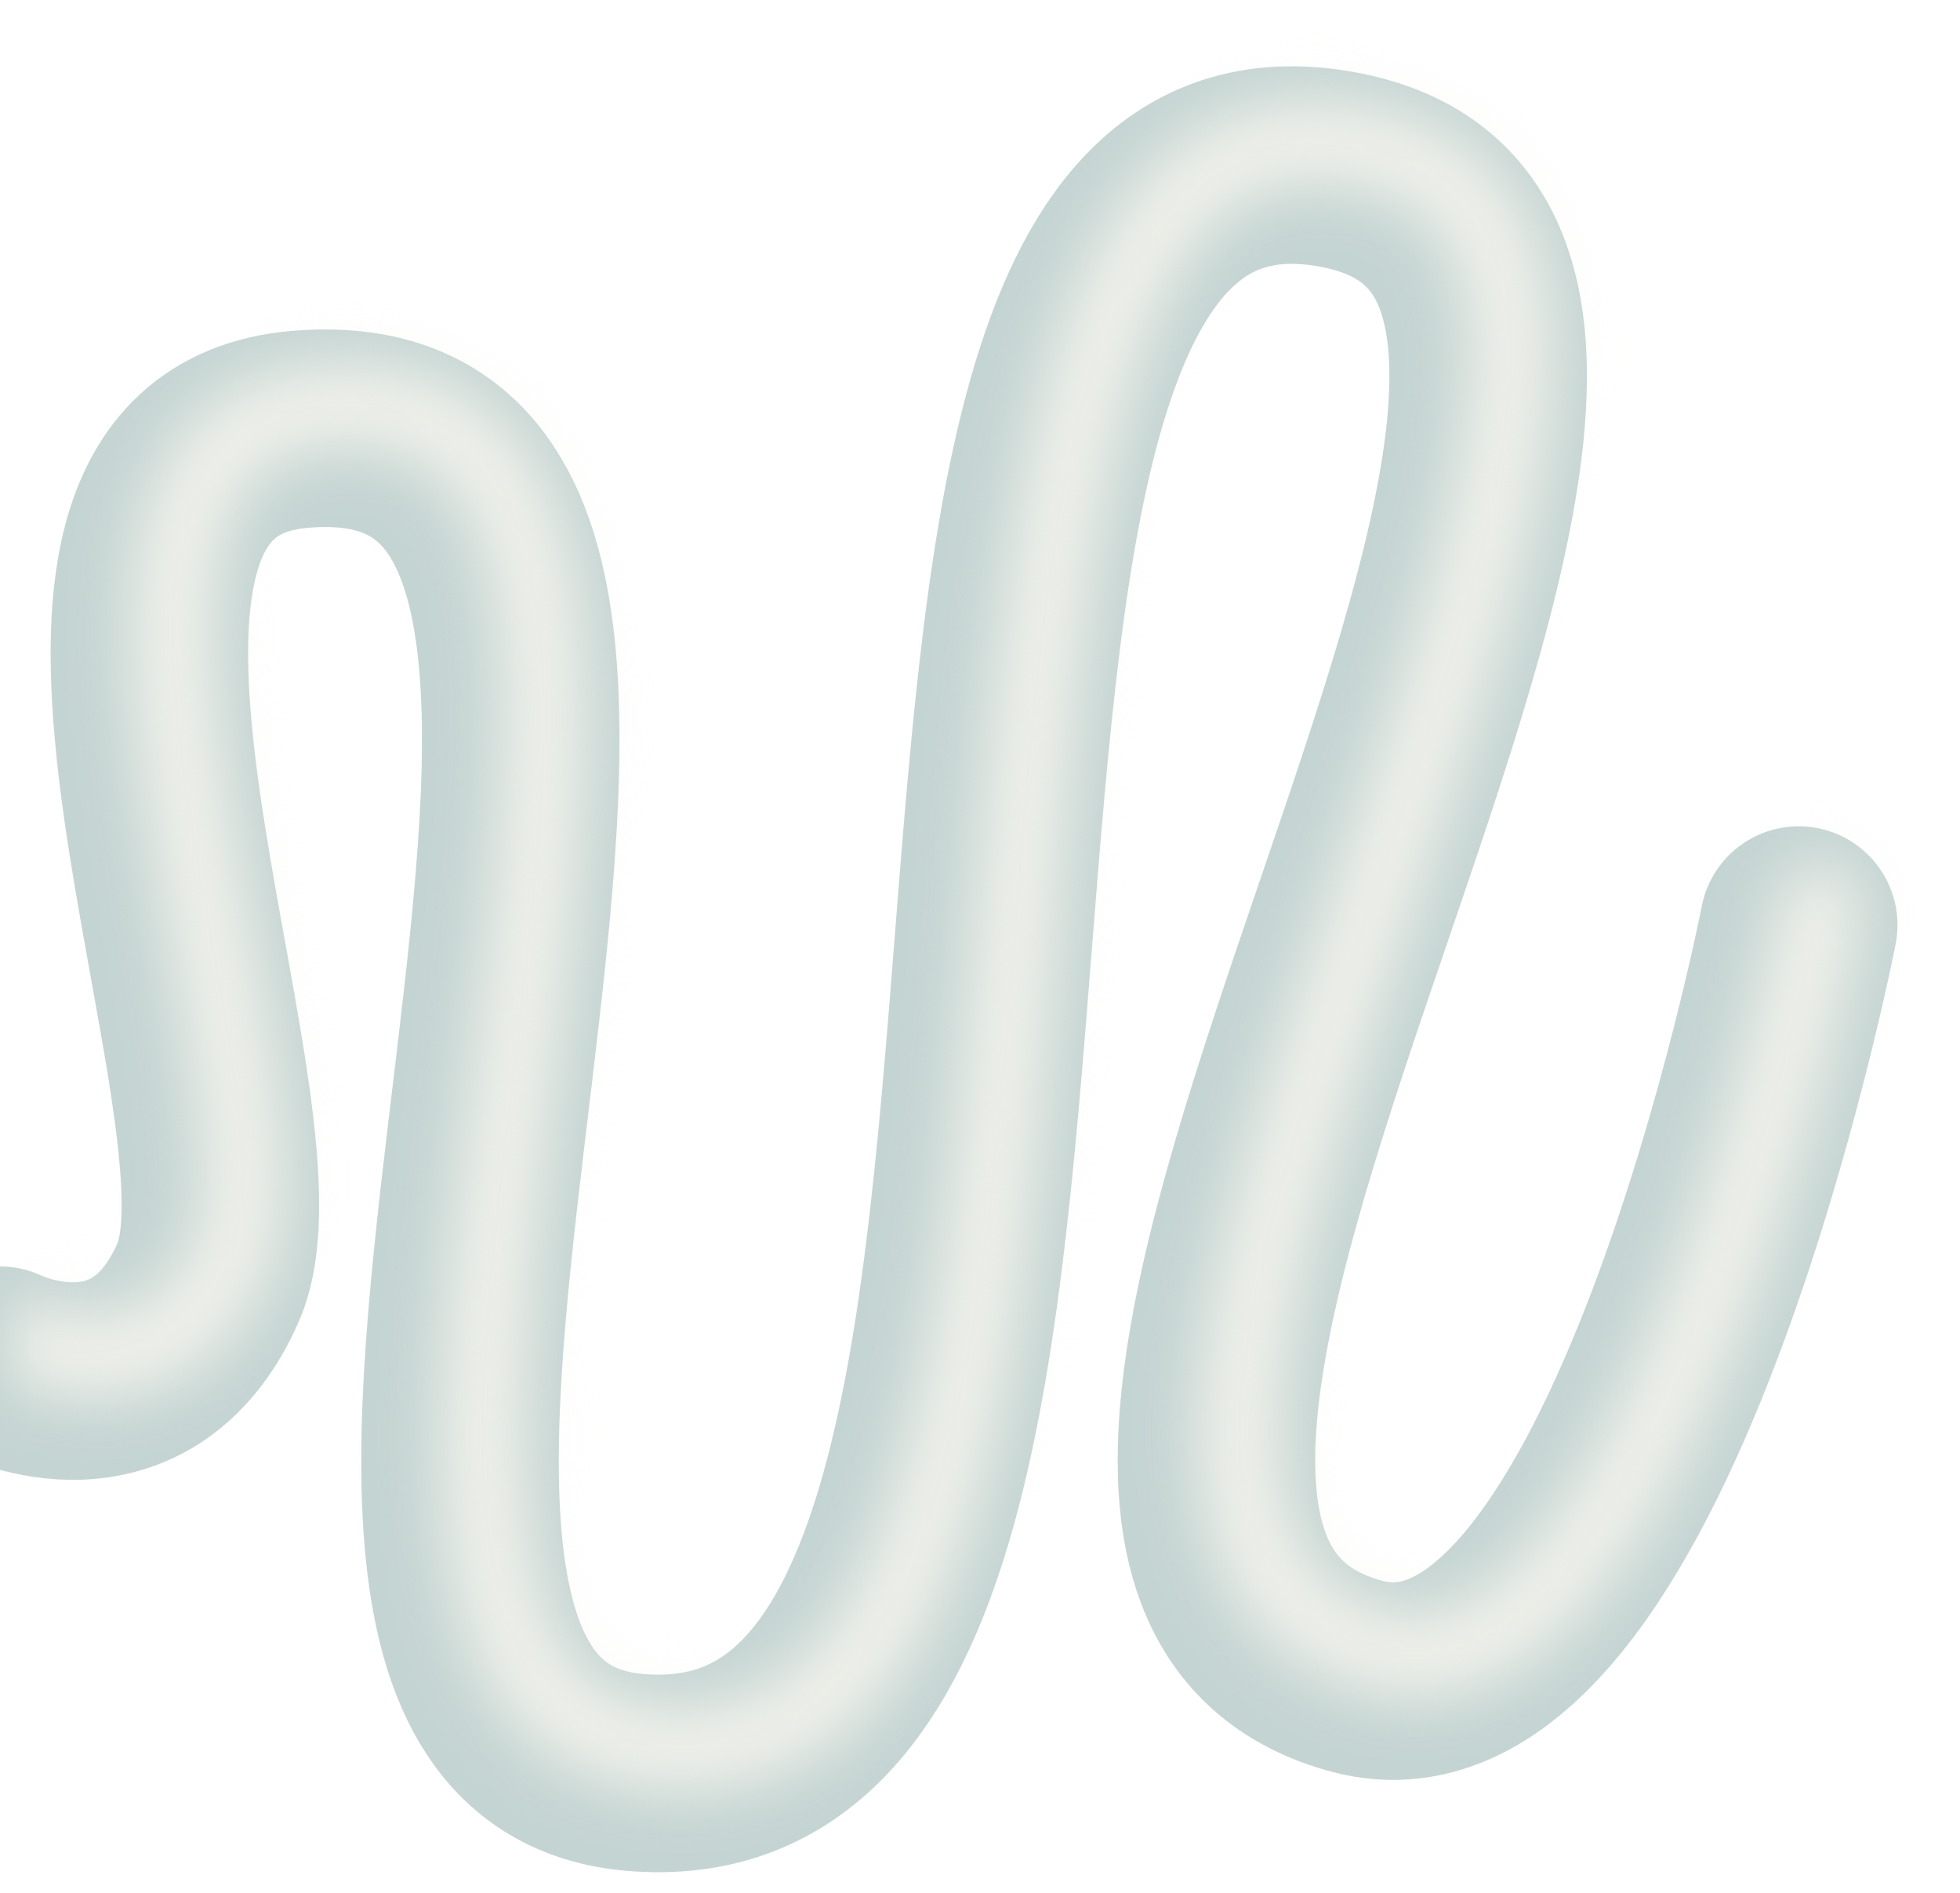
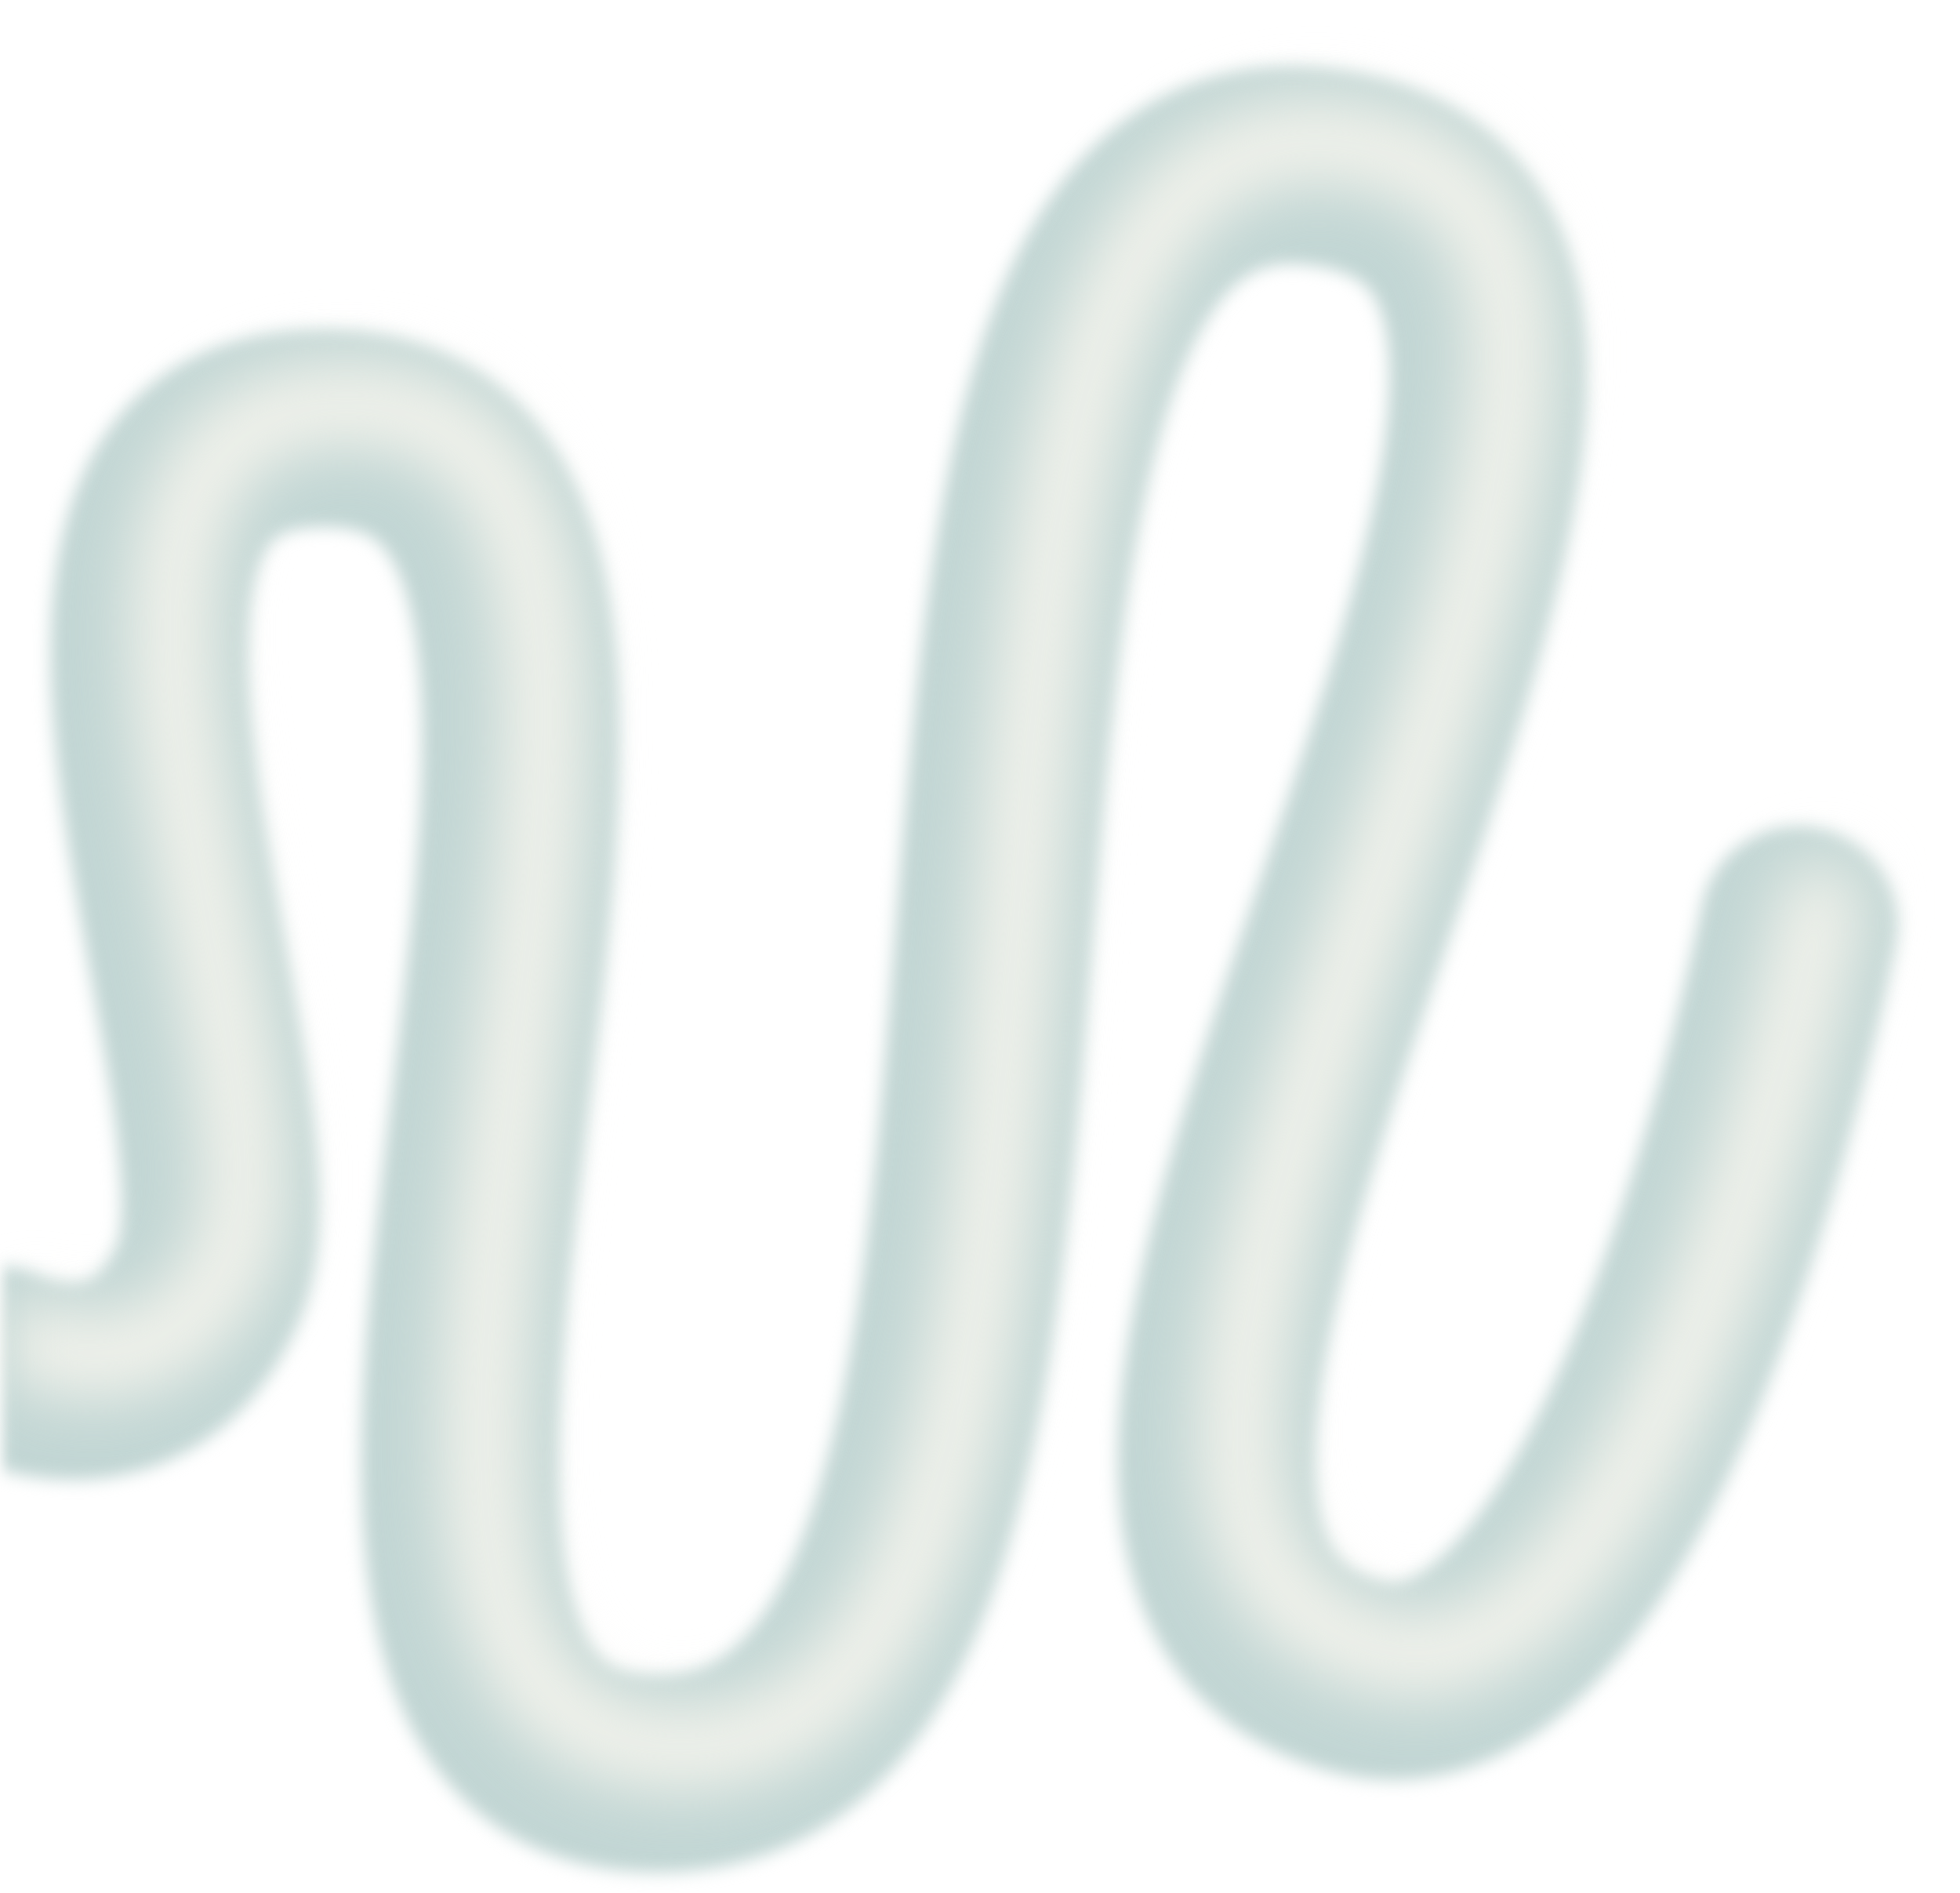
<svg xmlns="http://www.w3.org/2000/svg" width="4961.754" height="4789.407" viewBox="0 0 1312.798 1267.197" version="1.1" id="svg1" xml:space="preserve">
  <defs id="defs1">
    <filter style="color-interpolation-filters:sRGB" id="filter1" x="-0.054" y="-0.108" width="1.107" height="1.217">
      <feGaussianBlur stdDeviation="15.87" id="feGaussianBlur1" />
    </filter>
    <filter style="color-interpolation-filters:sRGB" id="filter3" x="-0.065" y="-0.072" width="1.13" height="1.145">
      <feGaussianBlur stdDeviation="22.136" id="feGaussianBlur3" />
    </filter>
+     <filter style="color-interpolation-filters:sRGB" id="filter2" x="-0.066" y="-0.074" width="1.133" height="1.148">
+       <feGaussianBlur stdDeviation="5.705" id="feGaussianBlur2" />
+     </filter>
  </defs>
  <g id="layer1" transform="translate(-9508.729,-1134.835)">
-     <path style="fill:none;stroke:#c4d4d2;stroke-width:132.292;stroke-linecap:round;stroke-linejoin:miter;stroke-dasharray:none;stroke-opacity:1" d="m 10713.502,1754.301 c 0,0 -107.829,553.341 -295.744,503.075 -324.661,-86.845 320.32,-940.038 -8.774,-1008.189 -382.903,-79.294 -85.664,1106.265 -475.232,1072.511 -307.799,-26.669 131.732,-929.639 -224.137,-899.347 -215.017,18.303 -11.463,457.774 -61.511,571.288 -44.96,101.975 -139.375,55.419 -139.375,55.419" id="path3" />
+     <path style="fill:none;stroke:#c2d6d4;stroke-width:132.292;stroke-linecap:round;stroke-linejoin:miter;stroke-dasharray:none;stroke-opacity:1;filter:url(#filter2)" d="m 10713.502,1754.301 c 0,0 -107.829,553.341 -295.744,503.075 -324.661,-86.845 320.32,-940.038 -8.774,-1008.189 -382.903,-79.294 -85.664,1106.265 -475.232,1072.511 -307.799,-26.669 131.732,-929.639 -224.137,-899.347 -215.017,18.303 -11.463,457.774 -61.511,571.288 -44.96,101.975 -139.375,55.419 -139.375,55.419" id="path3" />
    <path style="fill:none;stroke:#f6f5ee;stroke-width:50;stroke-linecap:round;stroke-linejoin:round;stroke-dasharray:none;stroke-opacity:1;filter:url(#filter3)" d="m 10728.703,1737.931 c 0,0 -107.829,553.341 -295.744,503.075 -324.661,-86.845 320.32,-940.038 -8.774,-1008.189 -382.903,-79.294 -85.664,1106.265 -475.232,1072.511 -307.799,-26.669 131.732,-929.639 -224.137,-899.347 -215.017,18.303 -11.463,457.774 -61.511,571.288 -44.96,101.975 -139.375,55.419 -139.375,55.419" id="path1" />
    <path style="fill:none;stroke:#f6f5ee;stroke-width:50;stroke-linecap:round;stroke-linejoin:miter;stroke-dasharray:none;stroke-opacity:1;filter:url(#filter1)" d="m 10888.03,3735.504 c 0,0 -87.281,320.513 -214.529,316.048 -177.263,-6.22 -90.394,-473.613 -267.253,-460.134 -207.692,15.829 -20.081,577.301 -228.329,581.674 -186.187,3.909 -39.861,-521.576 -225.79,-511.026 -112.985,6.411 -51.15,210.554 -101.199,324.068 -44.96,101.975 -139.375,55.419 -139.375,55.419" id="path2" />
  </g>
</svg>
